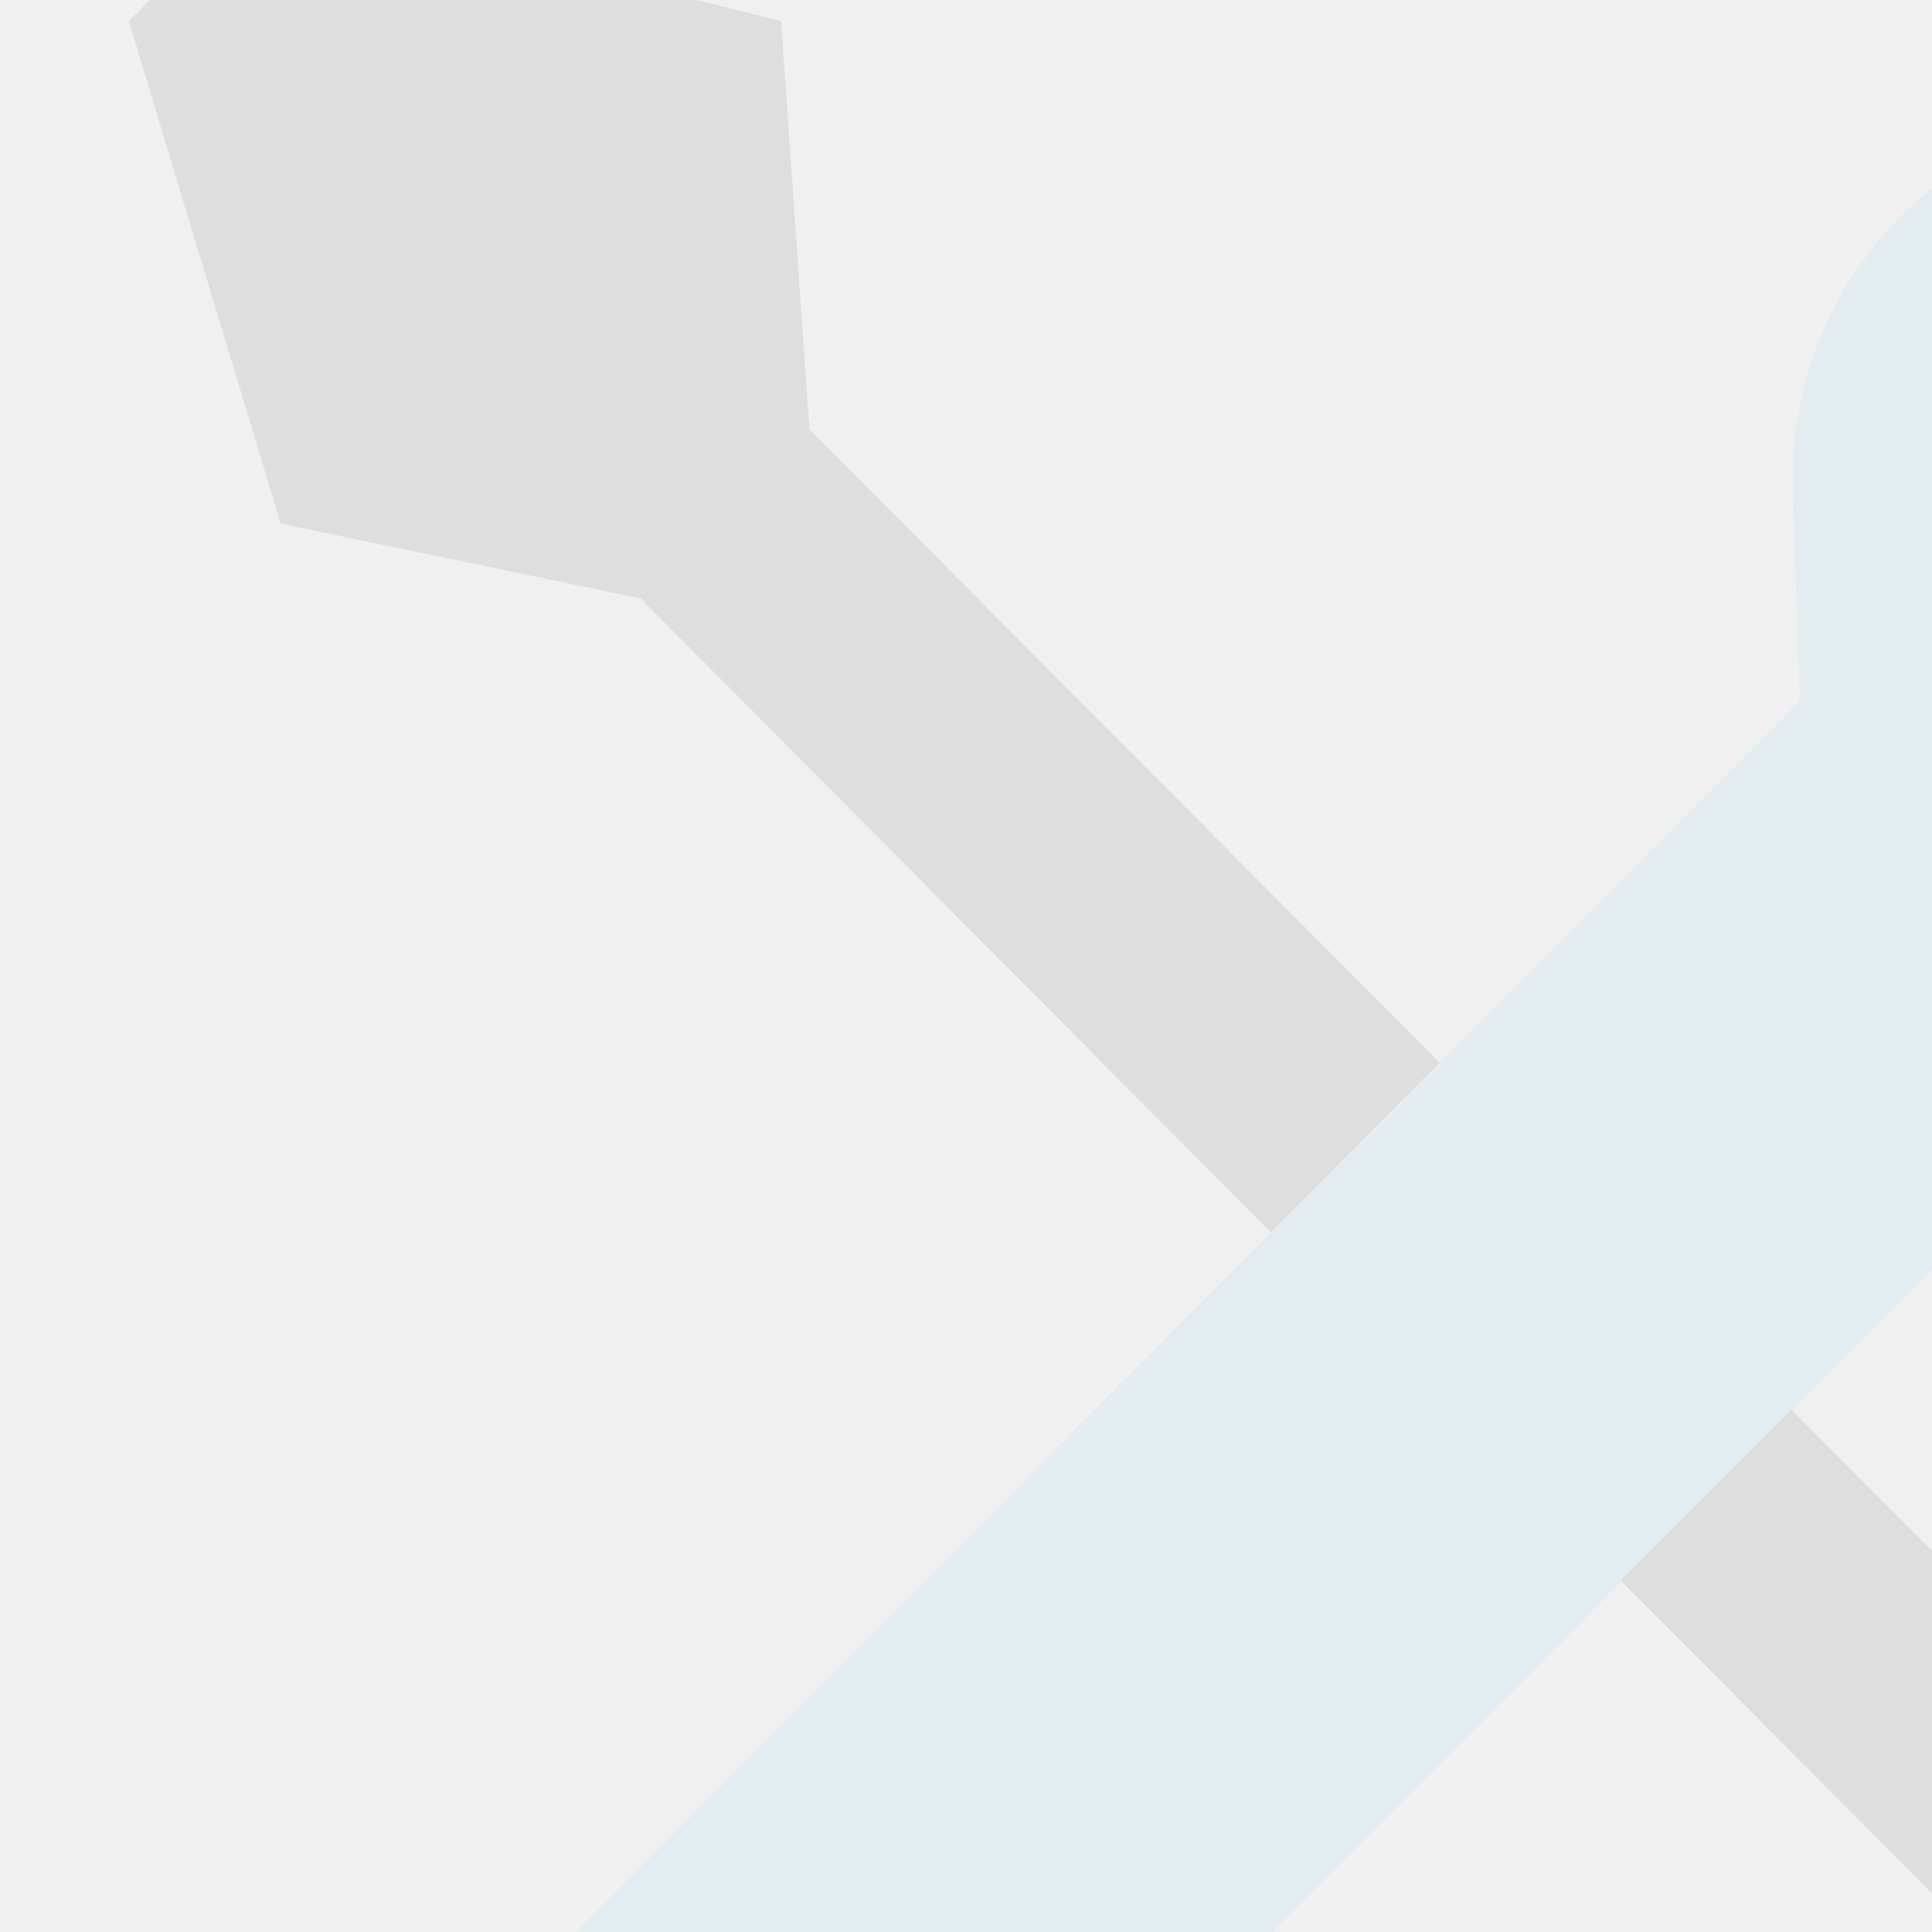
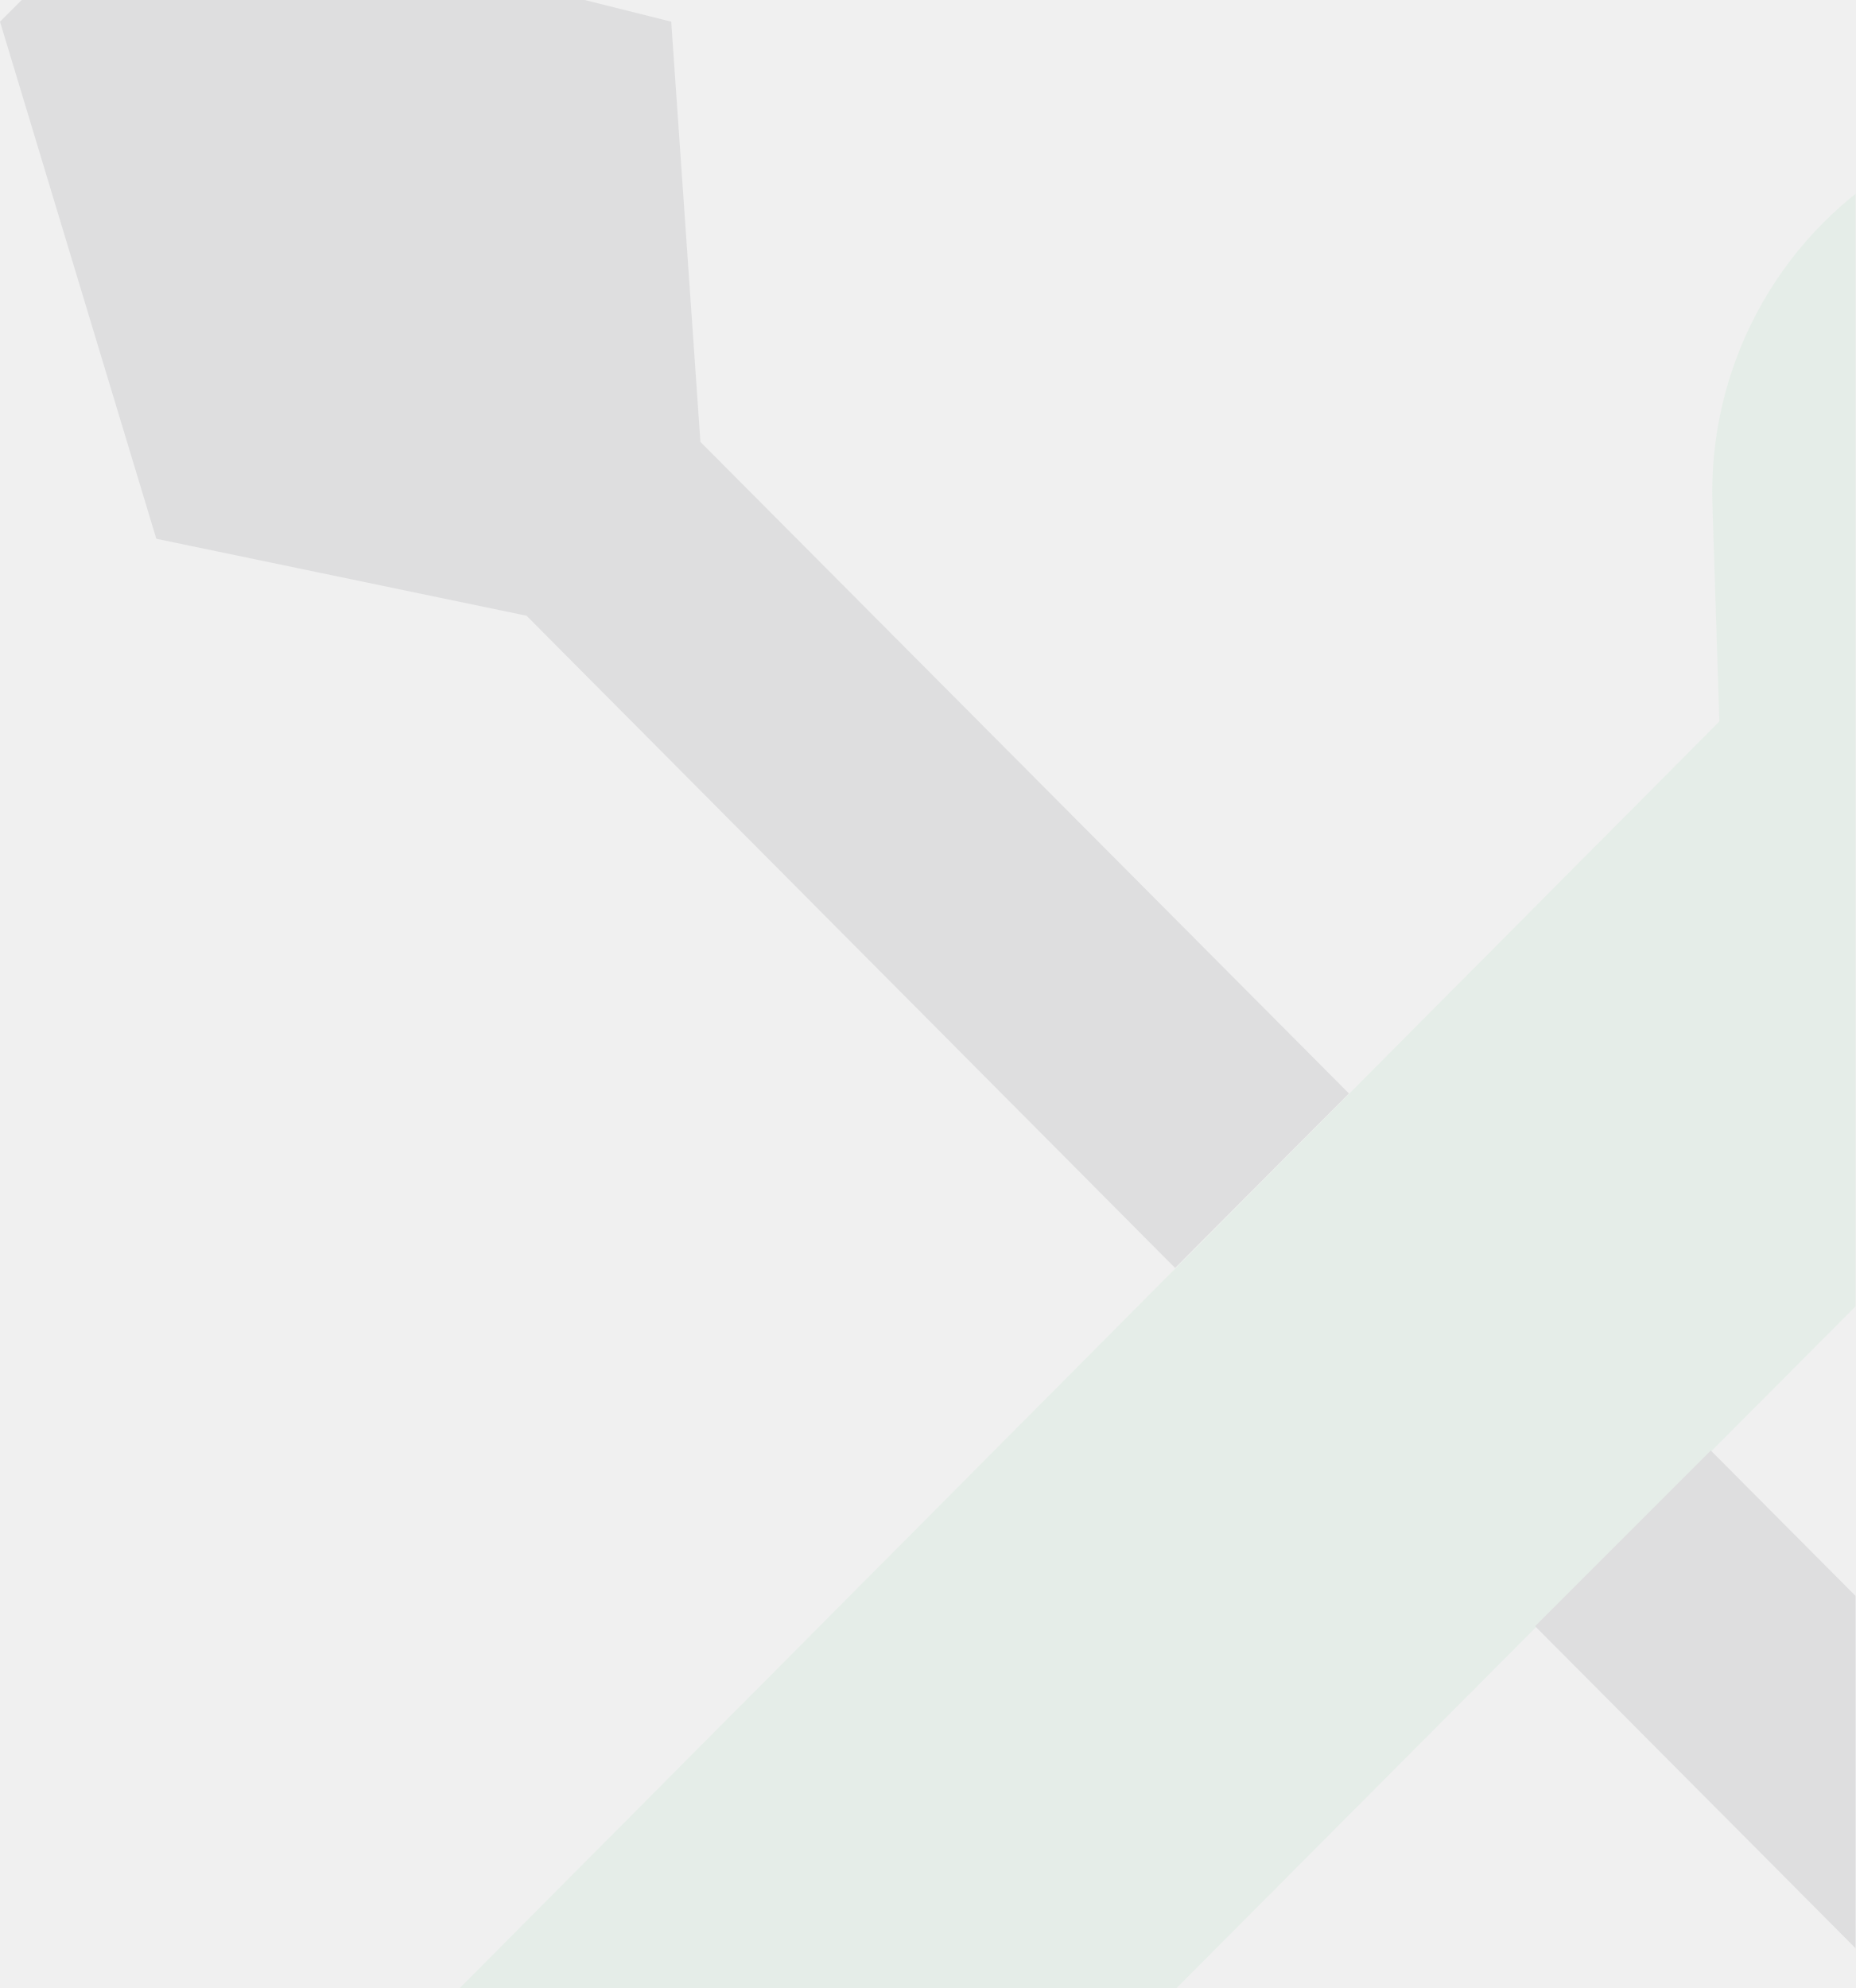
- <svg xmlns="http://www.w3.org/2000/svg" xmlns:xlink="http://www.w3.org/1999/xlink" width="240" height="240" viewBox="0 0 240 240">
+ <svg xmlns="http://www.w3.org/2000/svg" xmlns:xlink="http://www.w3.org/1999/xlink" width="224px" height="240px" viewBox="0 0 224 240" version="1.1">
  <defs>
-     <path id="2pjduvv4ea" d="M0 0H240V240H0z" />
+     <rect id="path-1" x="0" y="0" width="240" height="240" />
  </defs>
-   <g fill="none" fill-rule="evenodd">
-     <g>
-       <g transform="translate(-981 -699) translate(981 699)">
-         <mask id="ydc41ad73b" fill="#fff">
-           <use xlink:href="#2pjduvv4ea" />
+   <g id="文档" stroke="none" stroke-width="1" fill="none" fill-rule="evenodd">
+     <g id="开发" transform="translate(-16, 0)">
+       <g>
+         <mask id="mask-2" fill="white">
+           <use xlink:href="#path-1" />
        </mask>
-         <g mask="url(#ydc41ad73b)" opacity=".1">
-           <g>
-             <path fill="#67D0FA" d="M316.522 123.626L350 65.336l-15.217-15.319-40.326 40.902-32.414-32.553 40.479-40.749L285.022 0 228.26 35.387c-13.852 8.665-22.06 24.11-21.533 40.52l.837 26.195L10.805 299.95c-5.739 5.75-8.965 13.564-8.965 21.715 0 8.15 3.226 15.965 8.964 21.715 5.715 5.8 13.494 9.062 21.609 9.062 8.115 0 15.894-3.262 21.609-9.062l197.065-197.847 23.74 1.072c17.075.804 33.166-8.064 41.695-22.978z" transform="translate(16 -15)" />
-             <path fill="#3D3E49" d="M214.122 268.96l49.574-49.498 75.174 74.91c6.458 6.47 11.1 14.252 11.1 23.424 0 9.171-3.631 17.965-10.09 24.434-13.42 13.458-37.088 15.098-50.508 1.64l-75.25-74.91z" transform="translate(16 -15)" />
-             <path fill="#3D3E49" d="M141.861 168.074L63.568 89.334 18.87 80.043 0 17.617 16.207 1.379 81.033 17.617 84.557 68.344 162.851 147.008z" transform="translate(16 -15)" />
-             <path fill="#3D3E49" d="M185.32 211.321L206.533 190.108 249.751 233.537 228.537 254.751z" transform="translate(16 -15)" />
+         <g id="蒙版" />
+         <g id="编组" opacity="0.1" mask="url(#mask-2)">
+           <g transform="translate(16, -15)" id="Shape">
+             <path d="M316.522,123.626 L350,65.336 L334.783,50.017 L294.457,90.919 L262.043,58.366 L302.522,17.617 L285.022,-4.26325641e-14 L228.261,35.387 C214.409,44.052 206.201,59.498 206.728,75.906 L207.565,102.102 L10.804,299.949 C5.066,305.699 1.84,313.513 1.84,321.664 C1.84,329.814 5.066,337.629 10.804,343.379 L10.804,343.379 C16.519,349.179 24.298,352.441 32.413,352.441 C40.528,352.441 48.307,349.179 54.022,343.379 L251.087,145.532 L274.826,146.604 C291.902,147.408 307.993,138.54 316.522,123.626 L316.522,123.626 Z" fill="#86DBA2" transform="translate(175.92, 176.2207) rotate(-360) translate(-175.92, -176.2207) " />
+             <path d="M214.122,268.959 L263.696,219.462 L338.87,294.372 C345.328,300.841 349.97,308.624 349.97,317.796 C349.97,326.967 346.339,335.761 339.88,342.23 C326.461,355.688 302.792,357.328 289.372,343.87 L214.122,268.959 Z" fill="#3D3E49" transform="translate(282.0462, 286.3212) rotate(-360) translate(-282.0462, -286.3212) " />
+             <polygon fill="#3D3E49" transform="translate(81.42543, 84.72653) rotate(-360) translate(-81.42543, -84.72653) " points="141.861 168.074 63.568 89.334 18.87 80.043 2.30926389e-14 17.617 16.207 1.379 81.033 17.617 84.557 68.344 162.851 147.008" />
+             <polygon fill="#3D3E49" transform="translate(217.5354, 222.4292) rotate(-360) translate(-217.5354, -222.4292) " points="185.32 211.321 206.533 190.108 249.751 233.537 228.537 254.751" />
          </g>
        </g>
      </g>
    </g>
  </g>
</svg>
